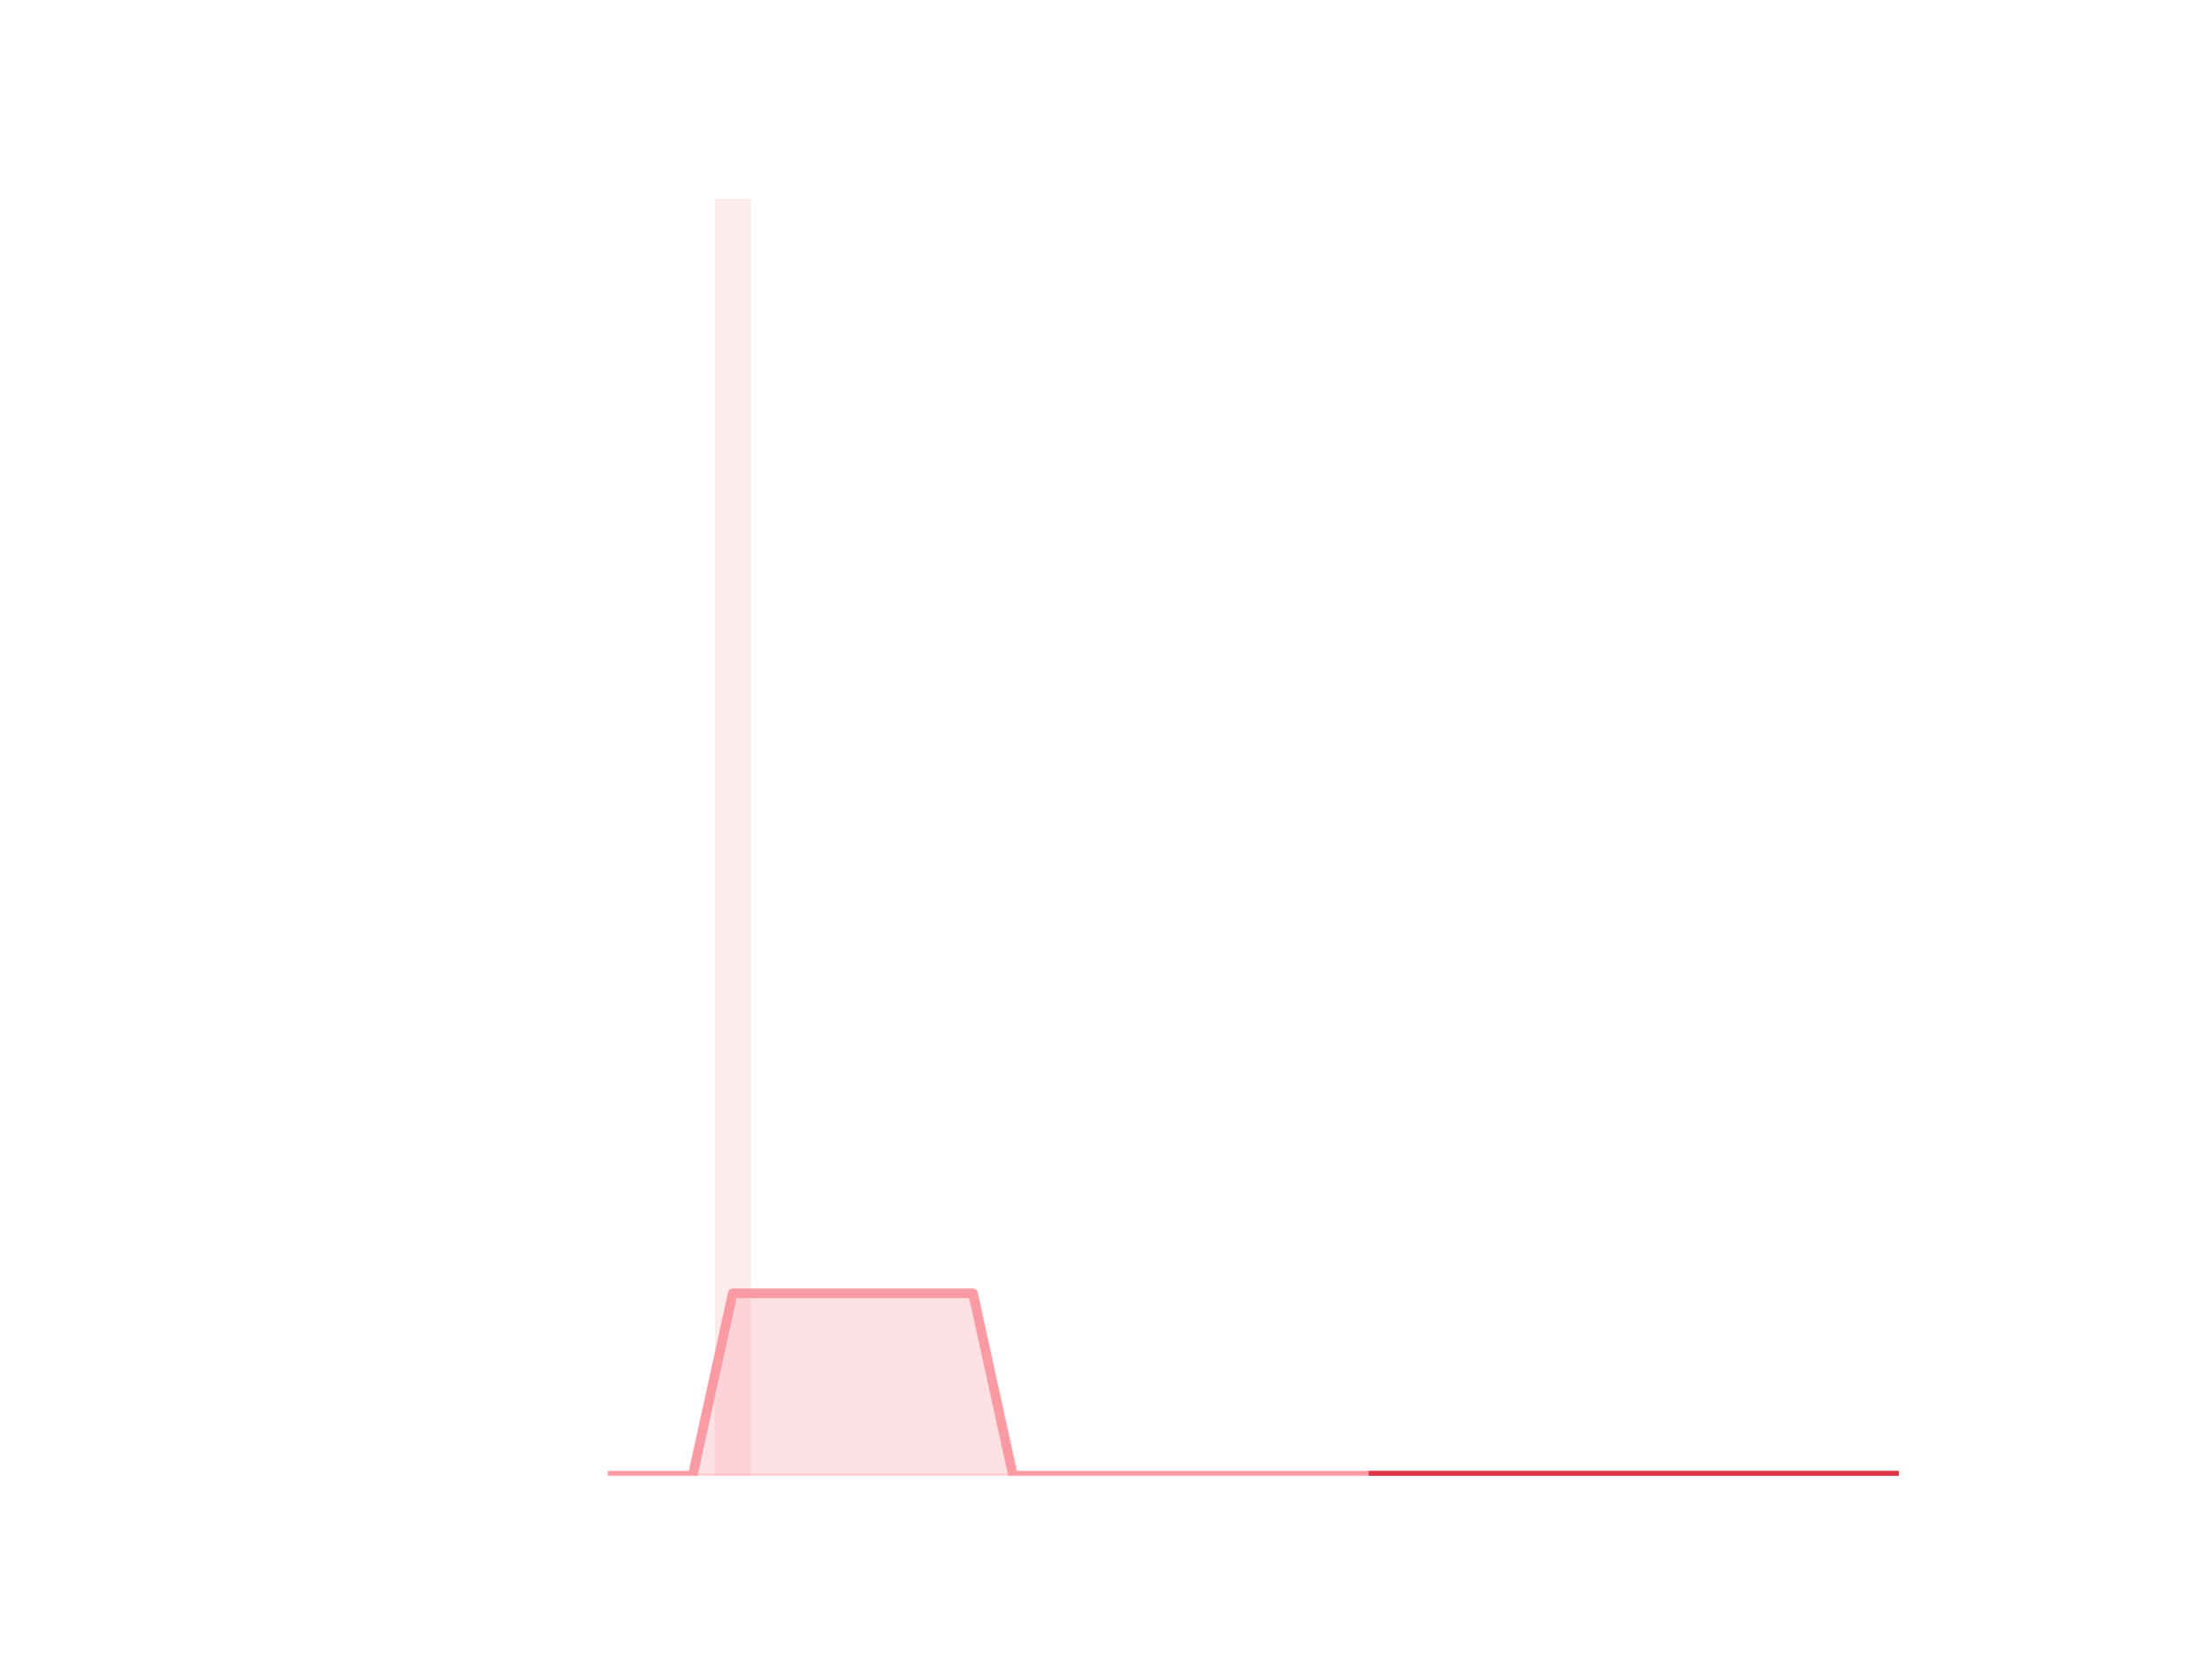
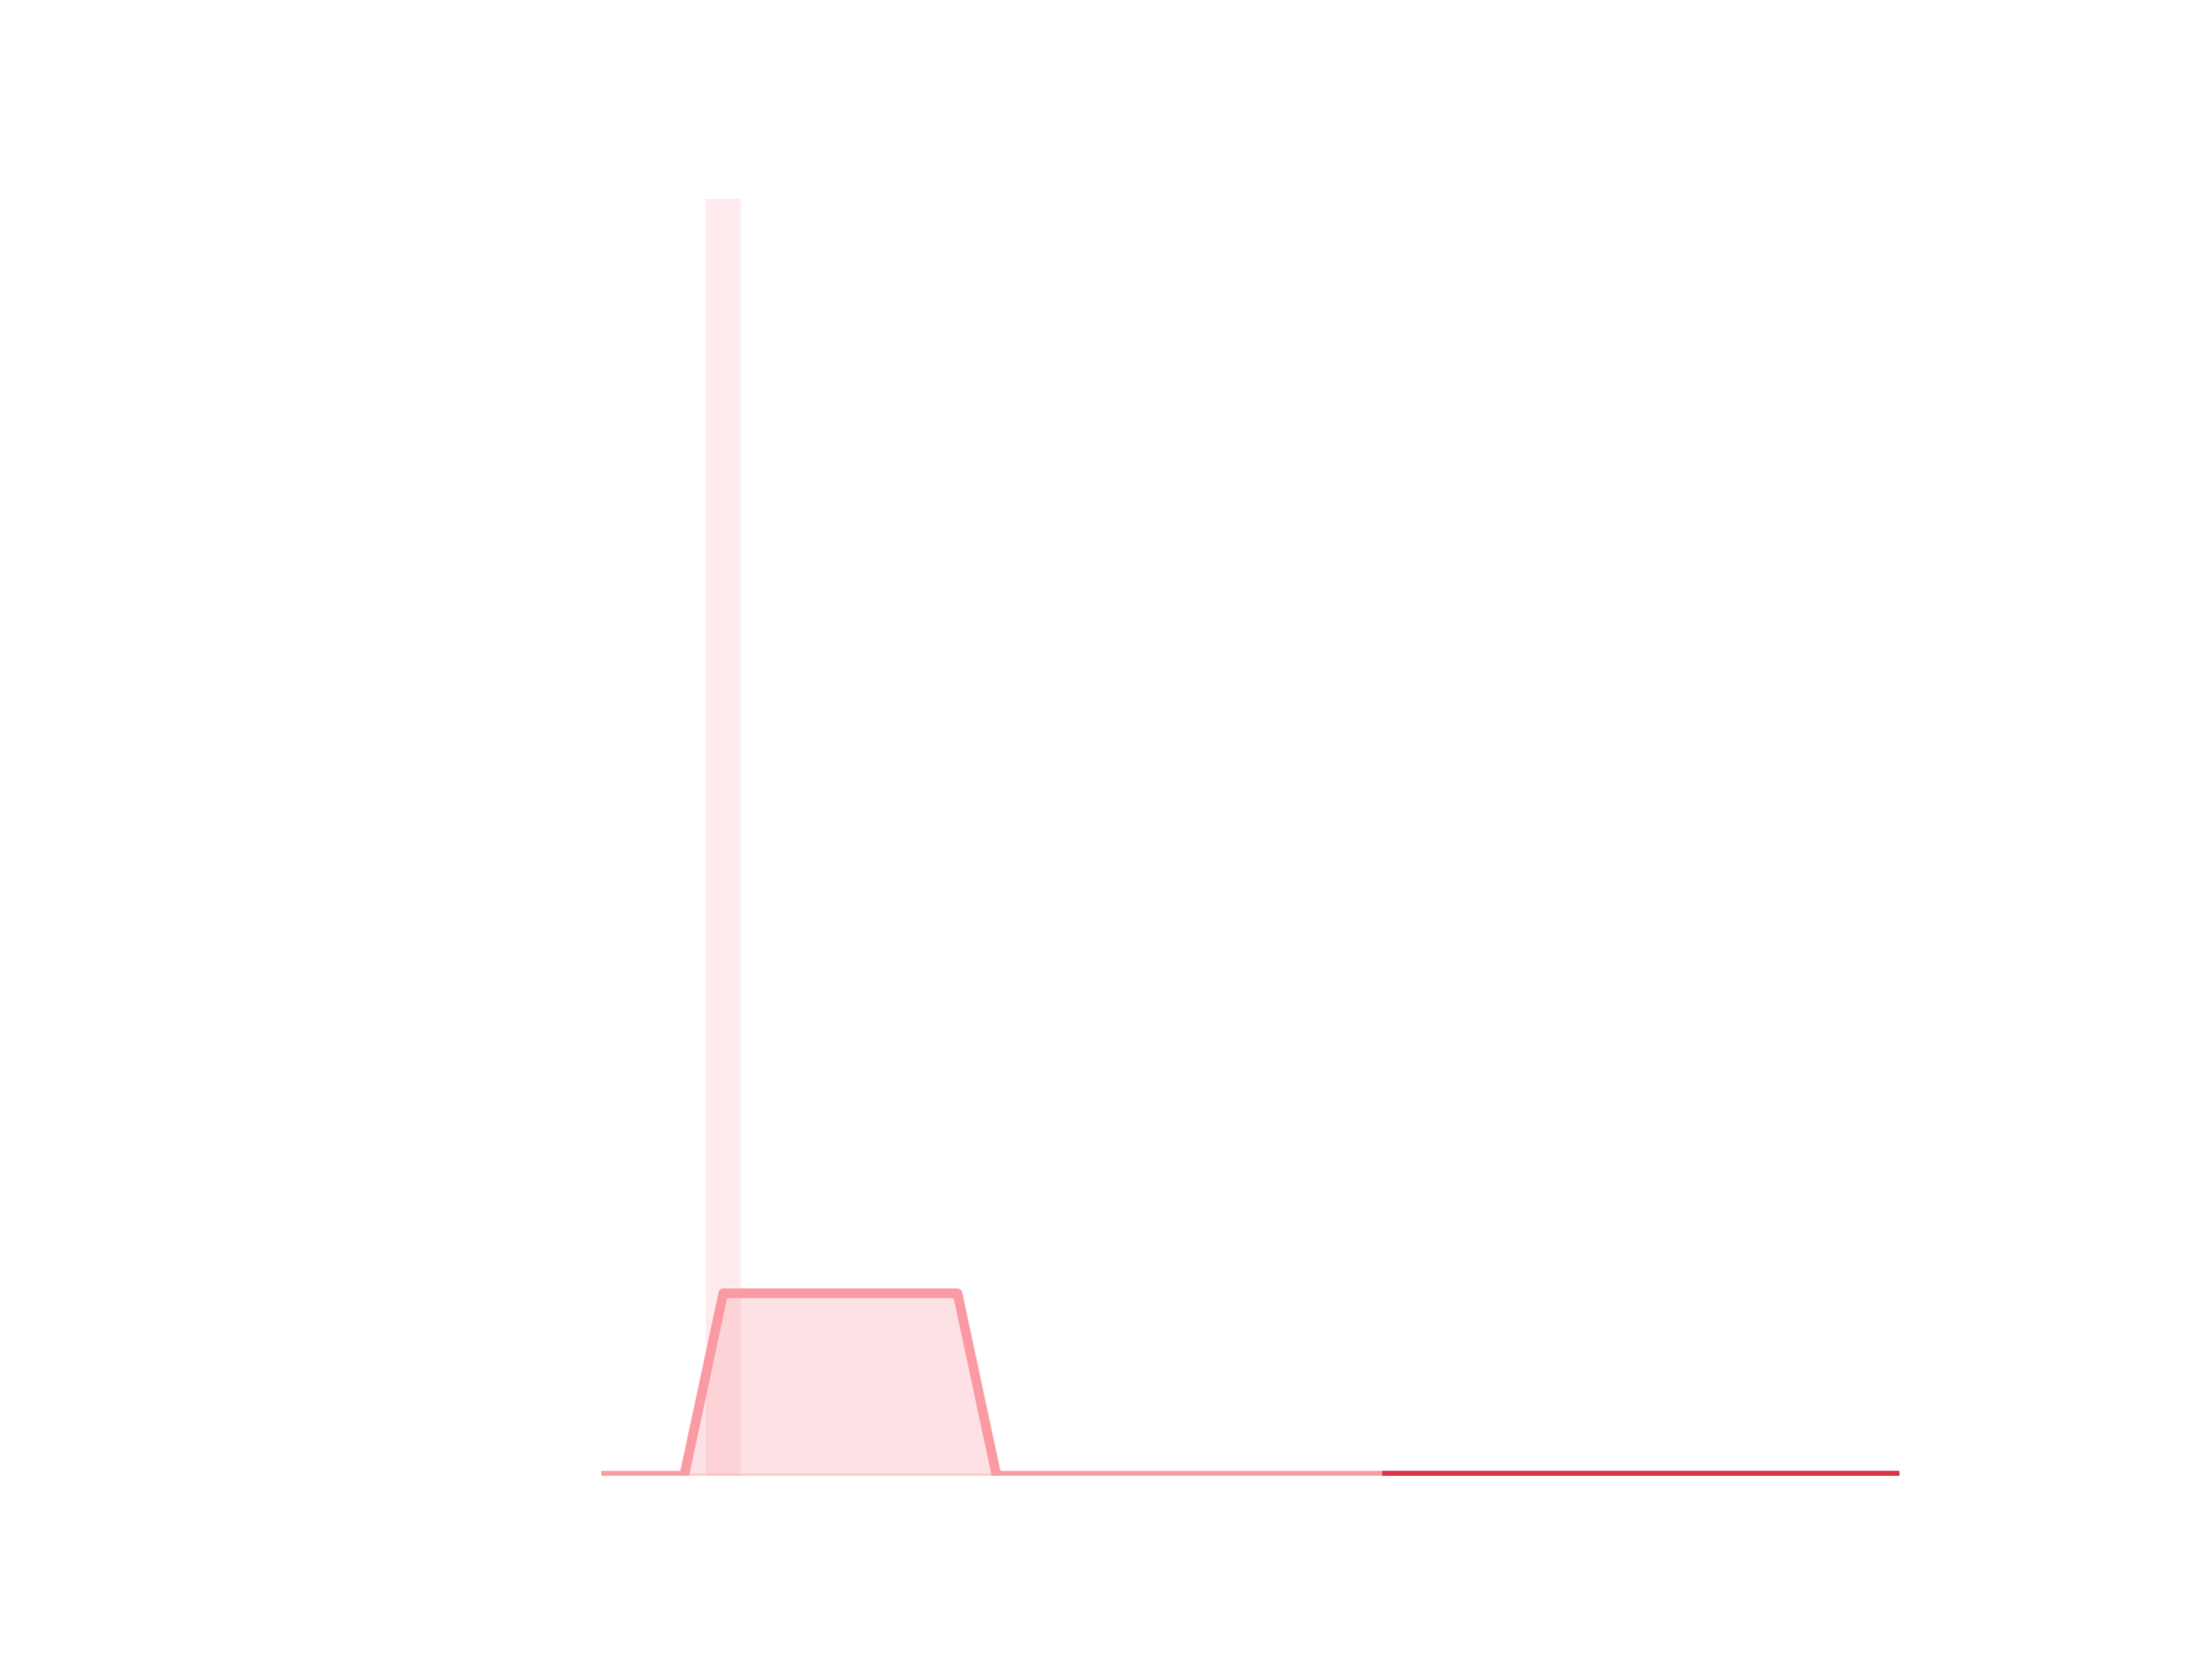
<svg xmlns="http://www.w3.org/2000/svg" xmlns:xlink="http://www.w3.org/1999/xlink" height="345.6pt" version="1.1" viewBox="0 0 460.8 345.6" width="460.8pt">
  <defs>
-     <style type="text/css">*{stroke-linecap:butt;stroke-linejoin:round;}</style>
+     <style type="text/css">
+ *{stroke-linecap:butt;stroke-linejoin:round;}
+   </style>
  </defs>
  <g id="figure_1">
    <g id="patch_1">
      <path d="M 0 345.6  L 460.8 345.6  L 460.8 0  L 0 0  z " style="fill:none;" />
    </g>
    <g id="axes_1">
      <g id="patch_2">
-         <path clip-path="url(#p826137c992)" d="M 73.833 307.584  L 81.344 307.584  L 81.344 307.584  L 73.833 307.584  z " style="fill:#fa9ba4;opacity:0.2;" />
+         <path clip-path="url(#p5f5f4277b0)" d="M 73.833 307.584  L 81.156 307.584  L 81.156 307.584  L 73.833 307.584  z " style="fill:#fa9ba4;opacity:0.2;" />
      </g>
      <g id="patch_3">
-         <path clip-path="url(#p826137c992)" d="M 82.179 307.584  L 89.69 307.584  L 89.69 307.584  L 82.179 307.584  z " style="fill:#fa9ba4;opacity:0.2;" />
+         <path clip-path="url(#p5f5f4277b0)" d="M 81.969 307.584  L 89.292 307.584  L 89.292 307.584  L 81.969 307.584  z " style="fill:#fa9ba4;opacity:0.2;" />
      </g>
      <g id="patch_4">
-         <path clip-path="url(#p826137c992)" d="M 90.524 307.584  L 98.036 307.584  L 98.036 307.584  L 90.524 307.584  z " style="fill:#fa9ba4;opacity:0.2;" />
+         <path clip-path="url(#p5f5f4277b0)" d="M 90.106 307.584  L 97.429 307.584  L 97.429 307.584  L 90.106 307.584  z " style="fill:#fa9ba4;opacity:0.2;" />
      </g>
      <g id="patch_5">
-         <path clip-path="url(#p826137c992)" d="M 98.87 307.584  L 106.382 307.584  L 106.382 307.584  L 98.87 307.584  z " style="fill:#fa9ba4;opacity:0.2;" />
+         <path clip-path="url(#p5f5f4277b0)" d="M 98.243 307.584  L 105.566 307.584  L 105.566 307.584  L 98.243 307.584  z " style="fill:#fa9ba4;opacity:0.2;" />
      </g>
      <g id="patch_6">
-         <path clip-path="url(#p826137c992)" d="M 107.216 307.584  L 114.728 307.584  L 114.728 307.584  L 107.216 307.584  z " style="fill:#fa9ba4;opacity:0.2;" />
+         <path clip-path="url(#p5f5f4277b0)" d="M 106.38 307.584  L 113.703 307.584  L 113.703 307.584  L 106.38 307.584  z " style="fill:#fa9ba4;opacity:0.2;" />
      </g>
      <g id="patch_7">
-         <path clip-path="url(#p826137c992)" d="M 115.562 307.584  L 123.073 307.584  L 123.073 307.584  L 115.562 307.584  z " style="fill:#fa9ba4;opacity:0.2;" />
+         <path clip-path="url(#p5f5f4277b0)" d="M 114.516 307.584  L 121.839 307.584  L 121.839 307.584  L 114.516 307.584  z " style="fill:#fa9ba4;opacity:0.2;" />
      </g>
      <g id="patch_8">
-         <path clip-path="url(#p826137c992)" d="M 123.908 307.584  L 131.419 307.584  L 131.419 307.584  L 123.908 307.584  z " style="fill:#fa9ba4;opacity:0.2;" />
+         <path clip-path="url(#p5f5f4277b0)" d="M 122.653 307.584  L 129.976 307.584  L 129.976 307.584  L 122.653 307.584  z " style="fill:#fa9ba4;opacity:0.2;" />
      </g>
      <g id="patch_9">
-         <path clip-path="url(#p826137c992)" d="M 132.254 307.584  L 139.765 307.584  L 139.765 307.584  L 132.254 307.584  z " style="fill:#fa9ba4;opacity:0.2;" />
+         <path clip-path="url(#p5f5f4277b0)" d="M 130.79 307.584  L 138.113 307.584  L 138.113 307.584  L 130.79 307.584  z " style="fill:#fa9ba4;opacity:0.2;" />
      </g>
      <g id="patch_10">
-         <path clip-path="url(#p826137c992)" d="M 140.6 307.584  L 148.111 307.584  L 148.111 307.584  L 140.6 307.584  z " style="fill:#fa9ba4;opacity:0.2;" />
+         <path clip-path="url(#p5f5f4277b0)" d="M 138.926 307.584  L 146.249 307.584  L 146.249 307.584  L 138.926 307.584  z " style="fill:#fa9ba4;opacity:0.2;" />
      </g>
      <g id="patch_11">
-         <path clip-path="url(#p826137c992)" d="M 148.946 307.584  L 156.457 307.584  L 156.457 41.472  L 148.946 41.472  z " style="fill:#fa9ba4;opacity:0.2;" />
+         <path clip-path="url(#p5f5f4277b0)" d="M 147.063 307.584  L 154.386 307.584  L 154.386 41.472  L 147.063 41.472  z " style="fill:#fa9ba4;opacity:0.2;" />
      </g>
      <g id="patch_12">
-         <path clip-path="url(#p826137c992)" d="M 157.291 307.584  L 164.803 307.584  L 164.803 307.584  L 157.291 307.584  z " style="fill:#fa9ba4;opacity:0.2;" />
+         <path clip-path="url(#p5f5f4277b0)" d="M 155.2 307.584  L 162.523 307.584  L 162.523 307.584  L 155.2 307.584  z " style="fill:#fa9ba4;opacity:0.2;" />
      </g>
      <g id="patch_13">
-         <path clip-path="url(#p826137c992)" d="M 165.637 307.584  L 173.149 307.584  L 173.149 307.584  L 165.637 307.584  z " style="fill:#fa9ba4;opacity:0.2;" />
+         <path clip-path="url(#p5f5f4277b0)" d="M 163.336 307.584  L 170.66 307.584  L 170.66 307.584  L 163.336 307.584  z " style="fill:#fa9ba4;opacity:0.2;" />
      </g>
      <g id="patch_14">
-         <path clip-path="url(#p826137c992)" d="M 173.983 307.584  L 181.495 307.584  L 181.495 307.584  L 173.983 307.584  z " style="fill:#fa9ba4;opacity:0.2;" />
+         <path clip-path="url(#p5f5f4277b0)" d="M 171.473 307.584  L 178.796 307.584  L 178.796 307.584  L 171.473 307.584  z " style="fill:#fa9ba4;opacity:0.2;" />
      </g>
      <g id="patch_15">
-         <path clip-path="url(#p826137c992)" d="M 182.329 307.584  L 189.84 307.584  L 189.84 307.584  L 182.329 307.584  z " style="fill:#fa9ba4;opacity:0.2;" />
+         <path clip-path="url(#p5f5f4277b0)" d="M 179.61 307.584  L 186.933 307.584  L 186.933 307.584  L 179.61 307.584  z " style="fill:#fa9ba4;opacity:0.2;" />
      </g>
      <g id="patch_16">
-         <path clip-path="url(#p826137c992)" d="M 190.675 307.584  L 198.186 307.584  L 198.186 307.584  L 190.675 307.584  z " style="fill:#fa9ba4;opacity:0.2;" />
+         <path clip-path="url(#p5f5f4277b0)" d="M 187.747 307.584  L 195.07 307.584  L 195.07 307.584  L 187.747 307.584  z " style="fill:#fa9ba4;opacity:0.2;" />
      </g>
      <g id="patch_17">
-         <path clip-path="url(#p826137c992)" d="M 199.021 307.584  L 206.532 307.584  L 206.532 307.584  L 199.021 307.584  z " style="fill:#fa9ba4;opacity:0.2;" />
+         <path clip-path="url(#p5f5f4277b0)" d="M 195.883 307.584  L 203.206 307.584  L 203.206 307.584  L 195.883 307.584  z " style="fill:#fa9ba4;opacity:0.2;" />
      </g>
      <g id="patch_18">
-         <path clip-path="url(#p826137c992)" d="M 207.367 307.584  L 214.878 307.584  L 214.878 307.584  L 207.367 307.584  z " style="fill:#fa9ba4;opacity:0.2;" />
+         <path clip-path="url(#p5f5f4277b0)" d="M 204.02 307.584  L 211.343 307.584  L 211.343 307.584  L 204.02 307.584  z " style="fill:#fa9ba4;opacity:0.2;" />
      </g>
      <g id="patch_19">
-         <path clip-path="url(#p826137c992)" d="M 215.713 307.584  L 223.224 307.584  L 223.224 307.584  L 215.713 307.584  z " style="fill:#fa9ba4;opacity:0.2;" />
+         <path clip-path="url(#p5f5f4277b0)" d="M 212.157 307.584  L 219.48 307.584  L 219.48 307.584  L 212.157 307.584  z " style="fill:#fa9ba4;opacity:0.2;" />
      </g>
      <g id="patch_20">
-         <path clip-path="url(#p826137c992)" d="M 224.058 307.584  L 231.57 307.584  L 231.57 307.584  L 224.058 307.584  z " style="fill:#fa9ba4;opacity:0.2;" />
+         <path clip-path="url(#p5f5f4277b0)" d="M 220.293 307.584  L 227.616 307.584  L 227.616 307.584  L 220.293 307.584  z " style="fill:#fa9ba4;opacity:0.2;" />
      </g>
      <g id="patch_21">
-         <path clip-path="url(#p826137c992)" d="M 232.404 307.584  L 239.916 307.584  L 239.916 307.584  L 232.404 307.584  z " style="fill:#fa9ba4;opacity:0.2;" />
+         <path clip-path="url(#p5f5f4277b0)" d="M 228.43 307.584  L 235.753 307.584  L 235.753 307.584  L 228.43 307.584  z " style="fill:#fa9ba4;opacity:0.2;" />
      </g>
      <g id="patch_22">
-         <path clip-path="url(#p826137c992)" d="M 240.75 307.584  L 248.262 307.584  L 248.262 307.584  L 240.75 307.584  z " style="fill:#fa9ba4;opacity:0.2;" />
+         <path clip-path="url(#p5f5f4277b0)" d="M 236.567 307.584  L 243.89 307.584  L 243.89 307.584  L 236.567 307.584  z " style="fill:#fa9ba4;opacity:0.2;" />
      </g>
      <g id="patch_23">
-         <path clip-path="url(#p826137c992)" d="M 249.096 307.584  L 256.607 307.584  L 256.607 307.584  L 249.096 307.584  z " style="fill:#fa9ba4;opacity:0.2;" />
+         <path clip-path="url(#p5f5f4277b0)" d="M 244.704 307.584  L 252.027 307.584  L 252.027 307.584  L 244.704 307.584  z " style="fill:#fa9ba4;opacity:0.2;" />
      </g>
      <g id="patch_24">
-         <path clip-path="url(#p826137c992)" d="M 257.442 307.584  L 264.953 307.584  L 264.953 307.584  L 257.442 307.584  z " style="fill:#fa9ba4;opacity:0.2;" />
+         <path clip-path="url(#p5f5f4277b0)" d="M 252.84 307.584  L 260.163 307.584  L 260.163 307.584  L 252.84 307.584  z " style="fill:#fa9ba4;opacity:0.2;" />
      </g>
      <g id="patch_25">
-         <path clip-path="url(#p826137c992)" d="M 265.788 307.584  L 273.299 307.584  L 273.299 307.584  L 265.788 307.584  z " style="fill:#fa9ba4;opacity:0.2;" />
+         <path clip-path="url(#p5f5f4277b0)" d="M 260.977 307.584  L 268.3 307.584  L 268.3 307.584  L 260.977 307.584  z " style="fill:#fa9ba4;opacity:0.2;" />
      </g>
      <g id="patch_26">
-         <path clip-path="url(#p826137c992)" d="M 274.134 307.584  L 281.645 307.584  L 281.645 307.584  L 274.134 307.584  z " style="fill:#fa9ba4;opacity:0.2;" />
+         <path clip-path="url(#p5f5f4277b0)" d="M 269.114 307.584  L 276.437 307.584  L 276.437 307.584  L 269.114 307.584  z " style="fill:#fa9ba4;opacity:0.2;" />
      </g>
      <g id="patch_27">
-         <path clip-path="url(#p826137c992)" d="M 282.48 307.584  L 289.991 307.584  L 289.991 307.584  L 282.48 307.584  z " style="fill:#fa9ba4;opacity:0.2;" />
+         <path clip-path="url(#p5f5f4277b0)" d="M 277.25 307.584  L 284.573 307.584  L 284.573 307.584  L 277.25 307.584  z " style="fill:#fa9ba4;opacity:0.2;" />
      </g>
      <g id="patch_28">
-         <path clip-path="url(#p826137c992)" d="M 290.825 307.584  L 298.337 307.584  L 298.337 307.584  L 290.825 307.584  z " style="fill:#fa9ba4;opacity:0.2;" />
+         <path clip-path="url(#p5f5f4277b0)" d="M 285.387 307.584  L 292.71 307.584  L 292.71 307.584  L 285.387 307.584  z " style="fill:#fa9ba4;opacity:0.2;" />
      </g>
      <g id="patch_29">
-         <path clip-path="url(#p826137c992)" d="M 299.171 307.584  L 306.683 307.584  L 306.683 307.584  L 299.171 307.584  z " style="fill:#fa9ba4;opacity:0.2;" />
+         <path clip-path="url(#p5f5f4277b0)" d="M 293.524 307.584  L 300.847 307.584  L 300.847 307.584  L 293.524 307.584  z " style="fill:#fa9ba4;opacity:0.2;" />
      </g>
      <g id="patch_30">
-         <path clip-path="url(#p826137c992)" d="M 307.517 307.584  L 315.029 307.584  L 315.029 307.584  L 307.517 307.584  z " style="fill:#fa9ba4;opacity:0.2;" />
+         <path clip-path="url(#p5f5f4277b0)" d="M 301.66 307.584  L 308.984 307.584  L 308.984 307.584  L 301.66 307.584  z " style="fill:#fa9ba4;opacity:0.2;" />
      </g>
      <g id="patch_31">
-         <path clip-path="url(#p826137c992)" d="M 315.863 307.584  L 323.374 307.584  L 323.374 307.584  L 315.863 307.584  z " style="fill:#fa9ba4;opacity:0.2;" />
+         <path clip-path="url(#p5f5f4277b0)" d="M 309.797 307.584  L 317.12 307.584  L 317.12 307.584  L 309.797 307.584  z " style="fill:#fa9ba4;opacity:0.2;" />
      </g>
      <g id="patch_32">
-         <path clip-path="url(#p826137c992)" d="M 324.209 307.584  L 331.72 307.584  L 331.72 307.584  L 324.209 307.584  z " style="fill:#fa9ba4;opacity:0.2;" />
+         <path clip-path="url(#p5f5f4277b0)" d="M 317.934 307.584  L 325.257 307.584  L 325.257 307.584  L 317.934 307.584  z " style="fill:#fa9ba4;opacity:0.2;" />
      </g>
      <g id="patch_33">
-         <path clip-path="url(#p826137c992)" d="M 332.555 307.584  L 340.066 307.584  L 340.066 307.584  L 332.555 307.584  z " style="fill:#fa9ba4;opacity:0.2;" />
+         <path clip-path="url(#p5f5f4277b0)" d="M 326.071 307.584  L 333.394 307.584  L 333.394 307.584  L 326.071 307.584  z " style="fill:#fa9ba4;opacity:0.2;" />
      </g>
      <g id="patch_34">
-         <path clip-path="url(#p826137c992)" d="M 340.901 307.584  L 348.412 307.584  L 348.412 307.584  L 340.901 307.584  z " style="fill:#fa9ba4;opacity:0.2;" />
+         <path clip-path="url(#p5f5f4277b0)" d="M 334.207 307.584  L 341.53 307.584  L 341.53 307.584  L 334.207 307.584  z " style="fill:#fa9ba4;opacity:0.2;" />
      </g>
      <g id="patch_35">
-         <path clip-path="url(#p826137c992)" d="M 349.247 307.584  L 356.758 307.584  L 356.758 307.584  L 349.247 307.584  z " style="fill:#fa9ba4;opacity:0.2;" />
+         <path clip-path="url(#p5f5f4277b0)" d="M 342.344 307.584  L 349.667 307.584  L 349.667 307.584  L 342.344 307.584  z " style="fill:#fa9ba4;opacity:0.2;" />
      </g>
      <g id="patch_36">
-         <path clip-path="url(#p826137c992)" d="M 357.592 307.584  L 365.104 307.584  L 365.104 307.584  L 357.592 307.584  z " style="fill:#fa9ba4;opacity:0.2;" />
+         <path clip-path="url(#p5f5f4277b0)" d="M 350.481 307.584  L 357.804 307.584  L 357.804 307.584  L 350.481 307.584  z " style="fill:#fa9ba4;opacity:0.2;" />
      </g>
      <g id="patch_37">
-         <path clip-path="url(#p826137c992)" d="M 365.938 307.584  L 373.45 307.584  L 373.45 307.584  L 365.938 307.584  z " style="fill:#fa9ba4;opacity:0.2;" />
+         <path clip-path="url(#p5f5f4277b0)" d="M 358.617 307.584  L 365.94 307.584  L 365.94 307.584  L 358.617 307.584  z " style="fill:#fa9ba4;opacity:0.2;" />
      </g>
      <g id="patch_38">
-         <path clip-path="url(#p826137c992)" d="M 374.284 307.584  L 381.796 307.584  L 381.796 307.584  L 374.284 307.584  z " style="fill:#fa9ba4;opacity:0.2;" />
+         <path clip-path="url(#p5f5f4277b0)" d="M 366.754 307.584  L 374.077 307.584  L 374.077 307.584  L 366.754 307.584  z " style="fill:#fa9ba4;opacity:0.2;" />
      </g>
      <g id="patch_39">
-         <path clip-path="url(#p826137c992)" d="M 382.63 307.584  L 390.141 307.584  L 390.141 307.584  L 382.63 307.584  z " style="fill:#fa9ba4;opacity:0.2;" />
+         <path clip-path="url(#p5f5f4277b0)" d="M 374.891 307.584  L 382.214 307.584  L 382.214 307.584  L 374.891 307.584  z " style="fill:#fa9ba4;opacity:0.2;" />
      </g>
      <g id="patch_40">
-         <path clip-path="url(#p826137c992)" d="M 390.976 307.584  L 398.487 307.584  L 398.487 307.584  L 390.976 307.584  z " style="fill:#fa9ba4;opacity:0.2;" />
+         <path clip-path="url(#p5f5f4277b0)" d="M 383.028 307.584  L 390.351 307.584  L 390.351 307.584  L 383.028 307.584  z " style="fill:#fa9ba4;opacity:0.2;" />
+       </g>
+       <g id="patch_41">
+         <path clip-path="url(#p5f5f4277b0)" d="M 391.164 307.584  L 398.487 307.584  L 398.487 307.584  L 391.164 307.584  z " style="fill:#fa9ba4;opacity:0.2;" />
      </g>
      <g id="matplotlib.axis_1" />
      <g id="matplotlib.axis_2" />
      <g id="PolyCollection_1">
        <defs>
-           <path d="M 286.235 -38.016  L 286.235 -38.016  L 294.581 -38.016  L 302.927 -38.016  L 311.273 -38.016  L 319.619 -38.016  L 327.965 -38.016  L 336.311 -38.016  L 344.656 -38.016  L 353.002 -38.016  L 361.348 -38.016  L 369.694 -38.016  L 378.04 -38.016  L 386.386 -38.016  L 394.732 -38.016  L 394.732 -38.016  L 394.732 -38.016  L 386.386 -38.016  L 378.04 -38.016  L 369.694 -38.016  L 361.348 -38.016  L 353.002 -38.016  L 344.656 -38.016  L 336.311 -38.016  L 327.965 -38.016  L 319.619 -38.016  L 311.273 -38.016  L 302.927 -38.016  L 294.581 -38.016  L 286.235 -38.016  z " id="m4caff1c1b2" style="stroke:#dc3545;stroke-opacity:0.5;" />
+           <path d="M 289.049 -38.016  L 289.049 -38.016  L 297.185 -38.016  L 305.322 -38.016  L 313.459 -38.016  L 321.595 -38.016  L 329.732 -38.016  L 337.869 -38.016  L 346.006 -38.016  L 354.142 -38.016  L 362.279 -38.016  L 370.416 -38.016  L 378.552 -38.016  L 386.689 -38.016  L 394.826 -38.016  L 394.826 -38.016  L 394.826 -38.016  L 386.689 -38.016  L 378.552 -38.016  L 370.416 -38.016  L 362.279 -38.016  L 354.142 -38.016  L 346.006 -38.016  L 337.869 -38.016  L 329.732 -38.016  L 321.595 -38.016  L 313.459 -38.016  L 305.322 -38.016  L 297.185 -38.016  L 289.049 -38.016  z " id="m6892feb4da" style="stroke:#dc3545;stroke-opacity:0.5;" />
        </defs>
-         <g clip-path="url(#p826137c992)">
-           <use style="fill:#dc3545;fill-opacity:0.5;stroke:#dc3545;stroke-opacity:0.5;" x="0" xlink:href="#m4caff1c1b2" y="345.6" />
+         <g clip-path="url(#p5f5f4277b0)">
+           <use style="fill:#dc3545;fill-opacity:0.5;stroke:#dc3545;stroke-opacity:0.5;" x="0" xlink:href="#m6892feb4da" y="345.6" />
        </g>
      </g>
      <g id="PolyCollection_2">
        <defs>
-           <path d="M 127.664 -38.016  L 127.664 -38.016  L 136.009 -38.016  L 144.355 -38.016  L 152.701 -38.016  L 161.047 -38.016  L 169.393 -38.016  L 177.739 -38.016  L 186.085 -38.016  L 194.431 -38.016  L 202.776 -38.016  L 211.122 -38.016  L 219.468 -38.016  L 227.814 -38.016  L 236.16 -38.016  L 244.506 -38.016  L 252.852 -38.016  L 261.198 -38.016  L 269.544 -38.016  L 277.889 -38.016  L 286.235 -38.016  L 286.235 -38.016  L 286.235 -38.016  L 277.889 -38.016  L 269.544 -38.016  L 261.198 -38.016  L 252.852 -38.016  L 244.506 -38.016  L 236.16 -38.016  L 227.814 -38.016  L 219.468 -38.016  L 211.122 -38.016  L 202.776 -76.032  L 194.431 -76.032  L 186.085 -76.032  L 177.739 -76.032  L 169.393 -76.032  L 161.047 -76.032  L 152.701 -76.032  L 144.355 -38.016  L 136.009 -38.016  L 127.664 -38.016  z " id="m03decd2fe4" style="stroke:#fa9ba4;stroke-opacity:0.3;" />
+           <path d="M 126.314 -38.016  L 126.314 -38.016  L 134.451 -38.016  L 142.588 -38.016  L 150.725 -38.016  L 158.861 -38.016  L 166.998 -38.016  L 175.135 -38.016  L 183.271 -38.016  L 191.408 -38.016  L 199.545 -38.016  L 207.682 -38.016  L 215.818 -38.016  L 223.955 -38.016  L 232.092 -38.016  L 240.228 -38.016  L 248.365 -38.016  L 256.502 -38.016  L 264.638 -38.016  L 272.775 -38.016  L 280.912 -38.016  L 289.049 -38.016  L 289.049 -38.016  L 289.049 -38.016  L 280.912 -38.016  L 272.775 -38.016  L 264.638 -38.016  L 256.502 -38.016  L 248.365 -38.016  L 240.228 -38.016  L 232.092 -38.016  L 223.955 -38.016  L 215.818 -38.016  L 207.682 -38.016  L 199.545 -76.032  L 191.408 -76.032  L 183.271 -76.032  L 175.135 -76.032  L 166.998 -76.032  L 158.861 -76.032  L 150.725 -76.032  L 142.588 -38.016  L 134.451 -38.016  L 126.314 -38.016  z " id="ma3d2d5270c" style="stroke:#fa9ba4;stroke-opacity:0.3;" />
        </defs>
-         <g clip-path="url(#p826137c992)">
-           <use style="fill:#fa9ba4;fill-opacity:0.3;stroke:#fa9ba4;stroke-opacity:0.3;" x="0" xlink:href="#m03decd2fe4" y="345.6" />
+         <g clip-path="url(#p5f5f4277b0)">
+           <use style="fill:#fa9ba4;fill-opacity:0.3;stroke:#fa9ba4;stroke-opacity:0.3;" x="0" xlink:href="#ma3d2d5270c" y="345.6" />
        </g>
      </g>
      <g id="line2d_1">
-         <path clip-path="url(#p826137c992)" d="M 127.664 307.584  L 136.009 307.584  L 144.355 307.584  L 152.701 269.568  L 161.047 269.568  L 169.393 269.568  L 177.739 269.568  L 186.085 269.568  L 194.431 269.568  L 202.776 269.568  L 211.122 307.584  L 219.468 307.584  L 227.814 307.584  L 236.16 307.584  L 244.506 307.584  L 252.852 307.584  L 261.198 307.584  L 269.544 307.584  L 277.889 307.584  L 286.235 307.584  L 294.581 307.584  L 302.927 307.584  L 311.273 307.584  L 319.619 307.584  L 327.965 307.584  L 336.311 307.584  L 344.656 307.584  L 353.002 307.584  L 361.348 307.584  L 369.694 307.584  L 378.04 307.584  L 386.386 307.584  L 394.732 307.584  " style="fill:none;stroke:#fa9ba4;stroke-linecap:square;stroke-width:2;" />
+         <path clip-path="url(#p5f5f4277b0)" d="M 126.314 307.584  L 134.451 307.584  L 142.588 307.584  L 150.725 269.568  L 158.861 269.568  L 166.998 269.568  L 175.135 269.568  L 183.271 269.568  L 191.408 269.568  L 199.545 269.568  L 207.682 307.584  L 215.818 307.584  L 223.955 307.584  L 232.092 307.584  L 240.228 307.584  L 248.365 307.584  L 256.502 307.584  L 264.638 307.584  L 272.775 307.584  L 280.912 307.584  L 289.049 307.584  L 297.185 307.584  L 305.322 307.584  L 313.459 307.584  L 321.595 307.584  L 329.732 307.584  L 337.869 307.584  L 346.006 307.584  L 354.142 307.584  L 362.279 307.584  L 370.416 307.584  L 378.552 307.584  L 386.689 307.584  L 394.826 307.584  " style="fill:none;stroke:#fa9ba4;stroke-linecap:square;stroke-width:2;" />
      </g>
      <g id="line2d_2">
-         <path clip-path="url(#p826137c992)" d="M 286.235 307.584  L 294.581 307.584  L 302.927 307.584  L 311.273 307.584  L 319.619 307.584  L 327.965 307.584  L 336.311 307.584  L 344.656 307.584  L 353.002 307.584  L 361.348 307.584  L 369.694 307.584  L 378.04 307.584  L 386.386 307.584  L 394.732 307.584  " style="fill:none;stroke:#dc3545;stroke-linecap:square;stroke-width:2;" />
+         <path clip-path="url(#p5f5f4277b0)" d="M 289.049 307.584  L 297.185 307.584  L 305.322 307.584  L 313.459 307.584  L 321.595 307.584  L 329.732 307.584  L 337.869 307.584  L 346.006 307.584  L 354.142 307.584  L 362.279 307.584  L 370.416 307.584  L 378.552 307.584  L 386.689 307.584  L 394.826 307.584  " style="fill:none;stroke:#dc3545;stroke-linecap:square;stroke-width:2;" />
      </g>
    </g>
  </g>
  <defs>
-     <clipPath id="p826137c992">
+     <clipPath id="p5f5f4277b0">
      <rect height="266.112" width="357.12" x="57.6" y="41.472" />
    </clipPath>
  </defs>
</svg>
